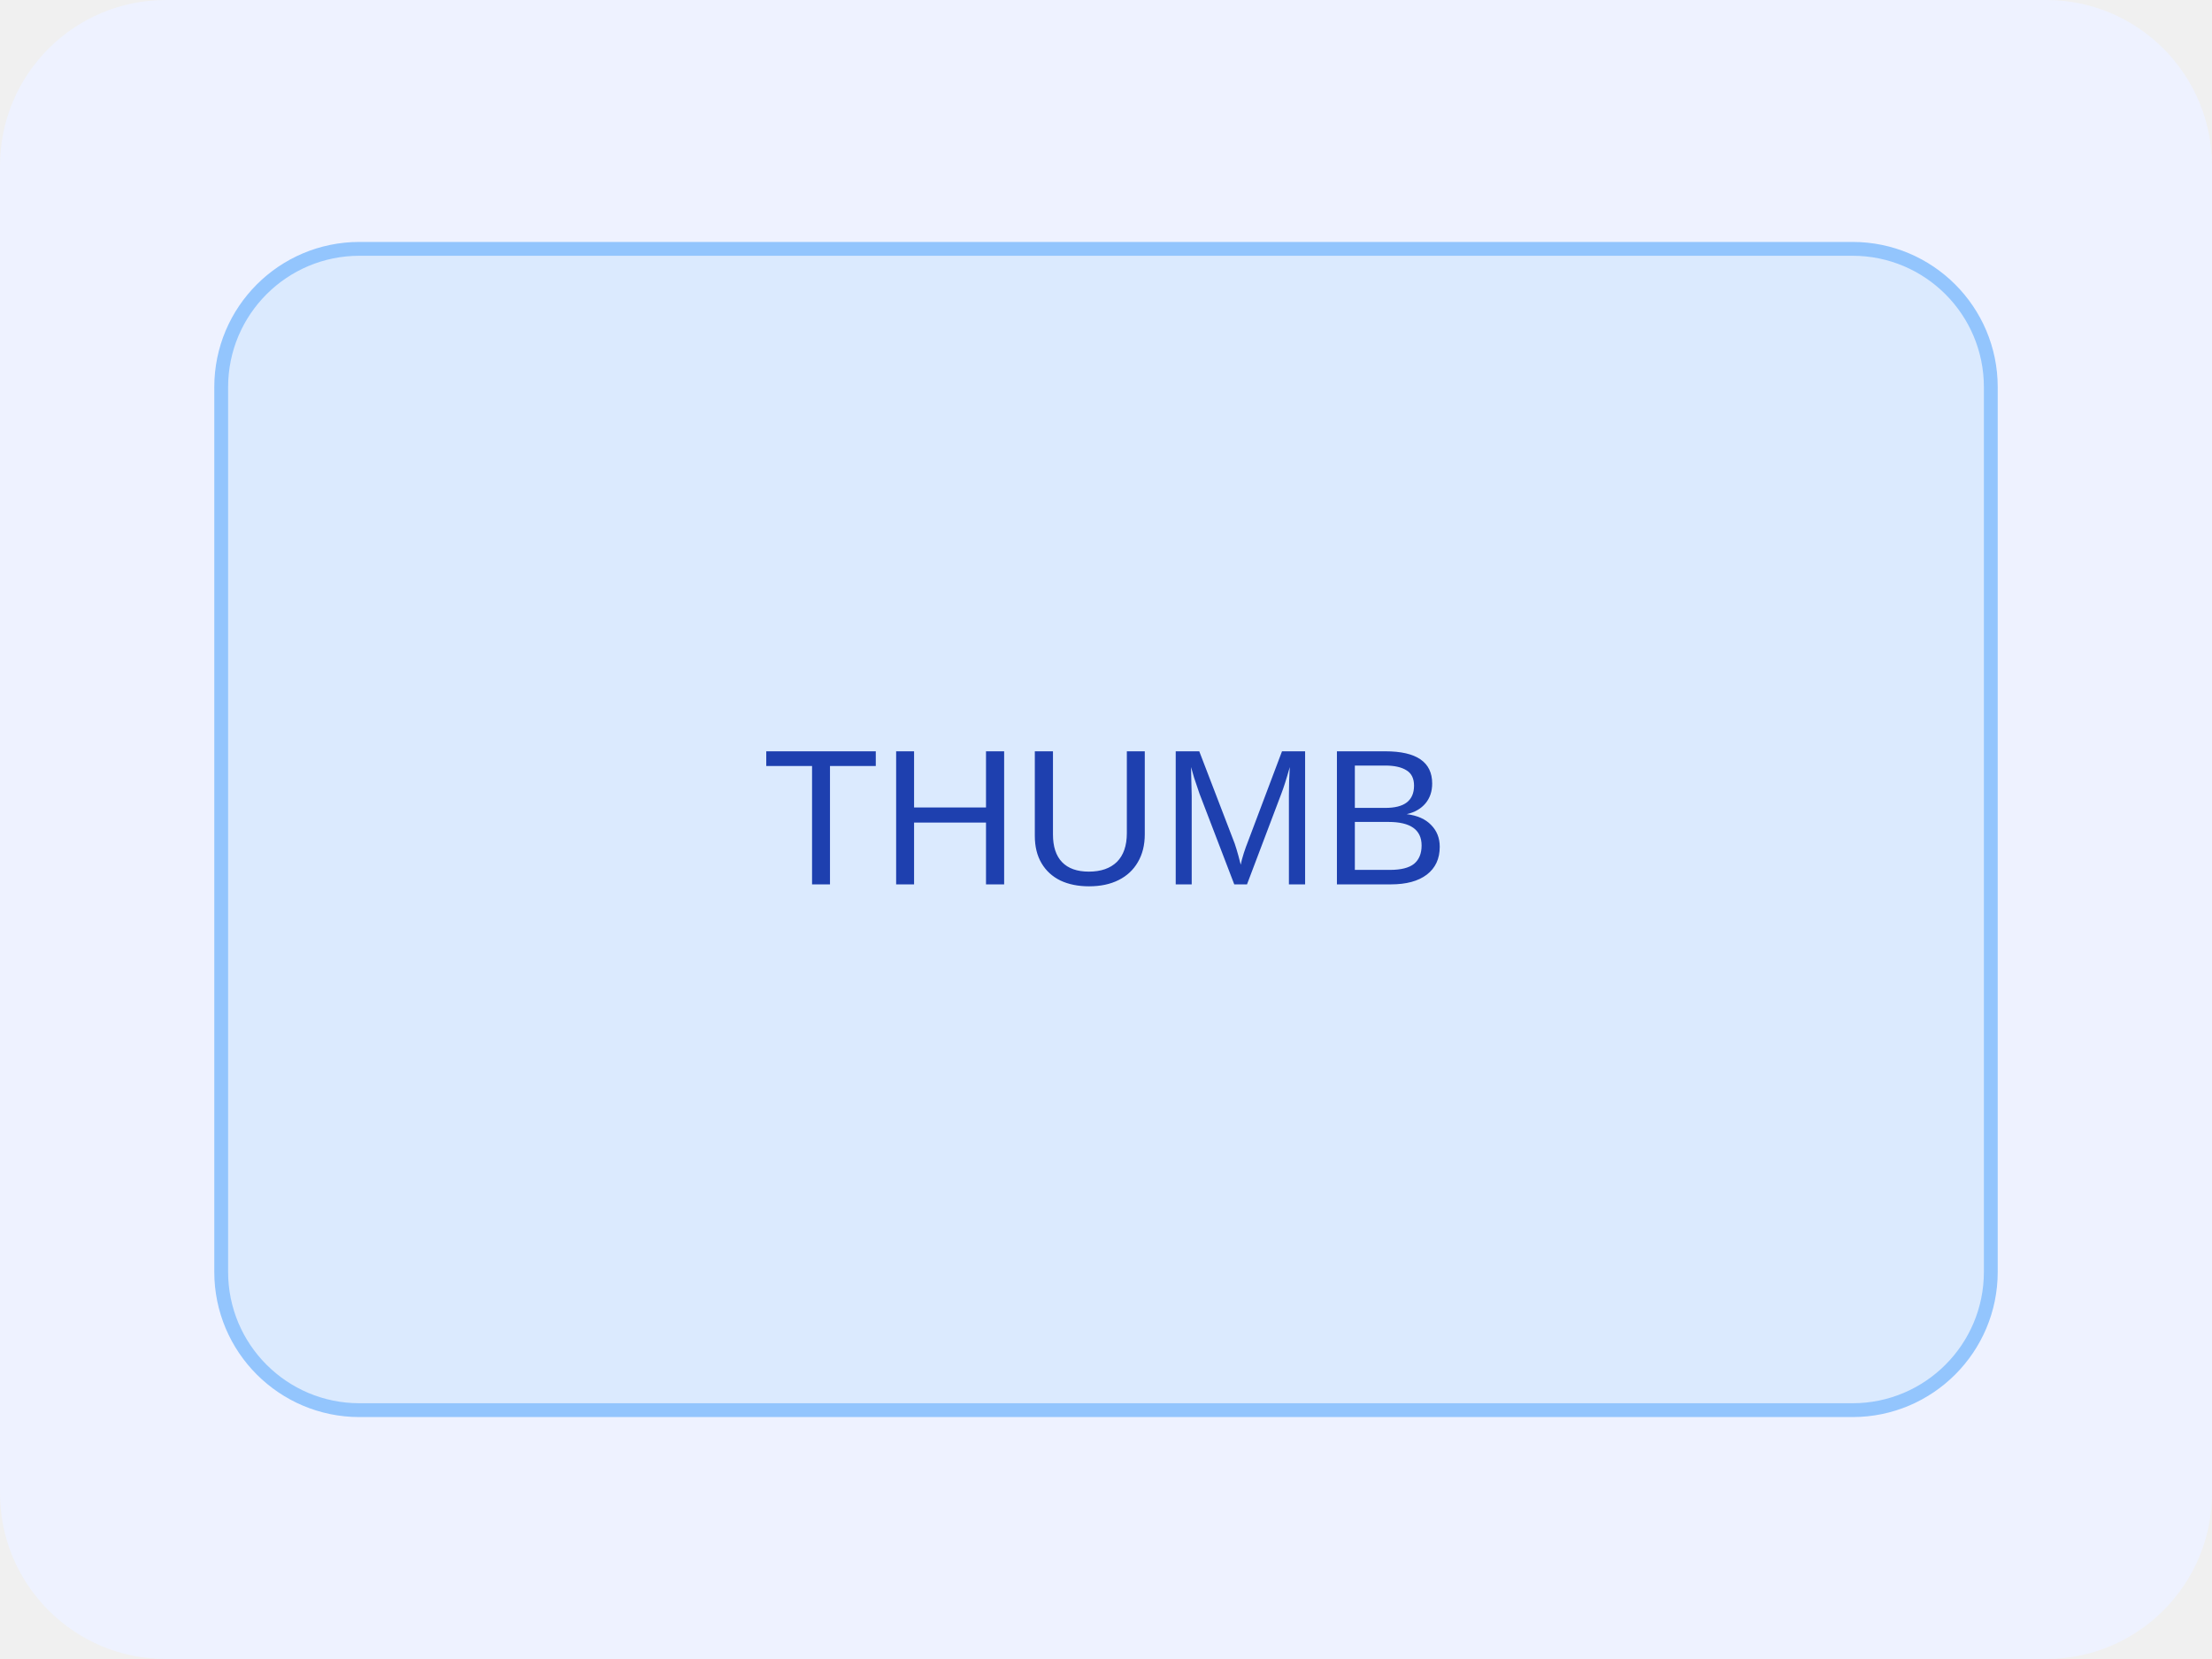
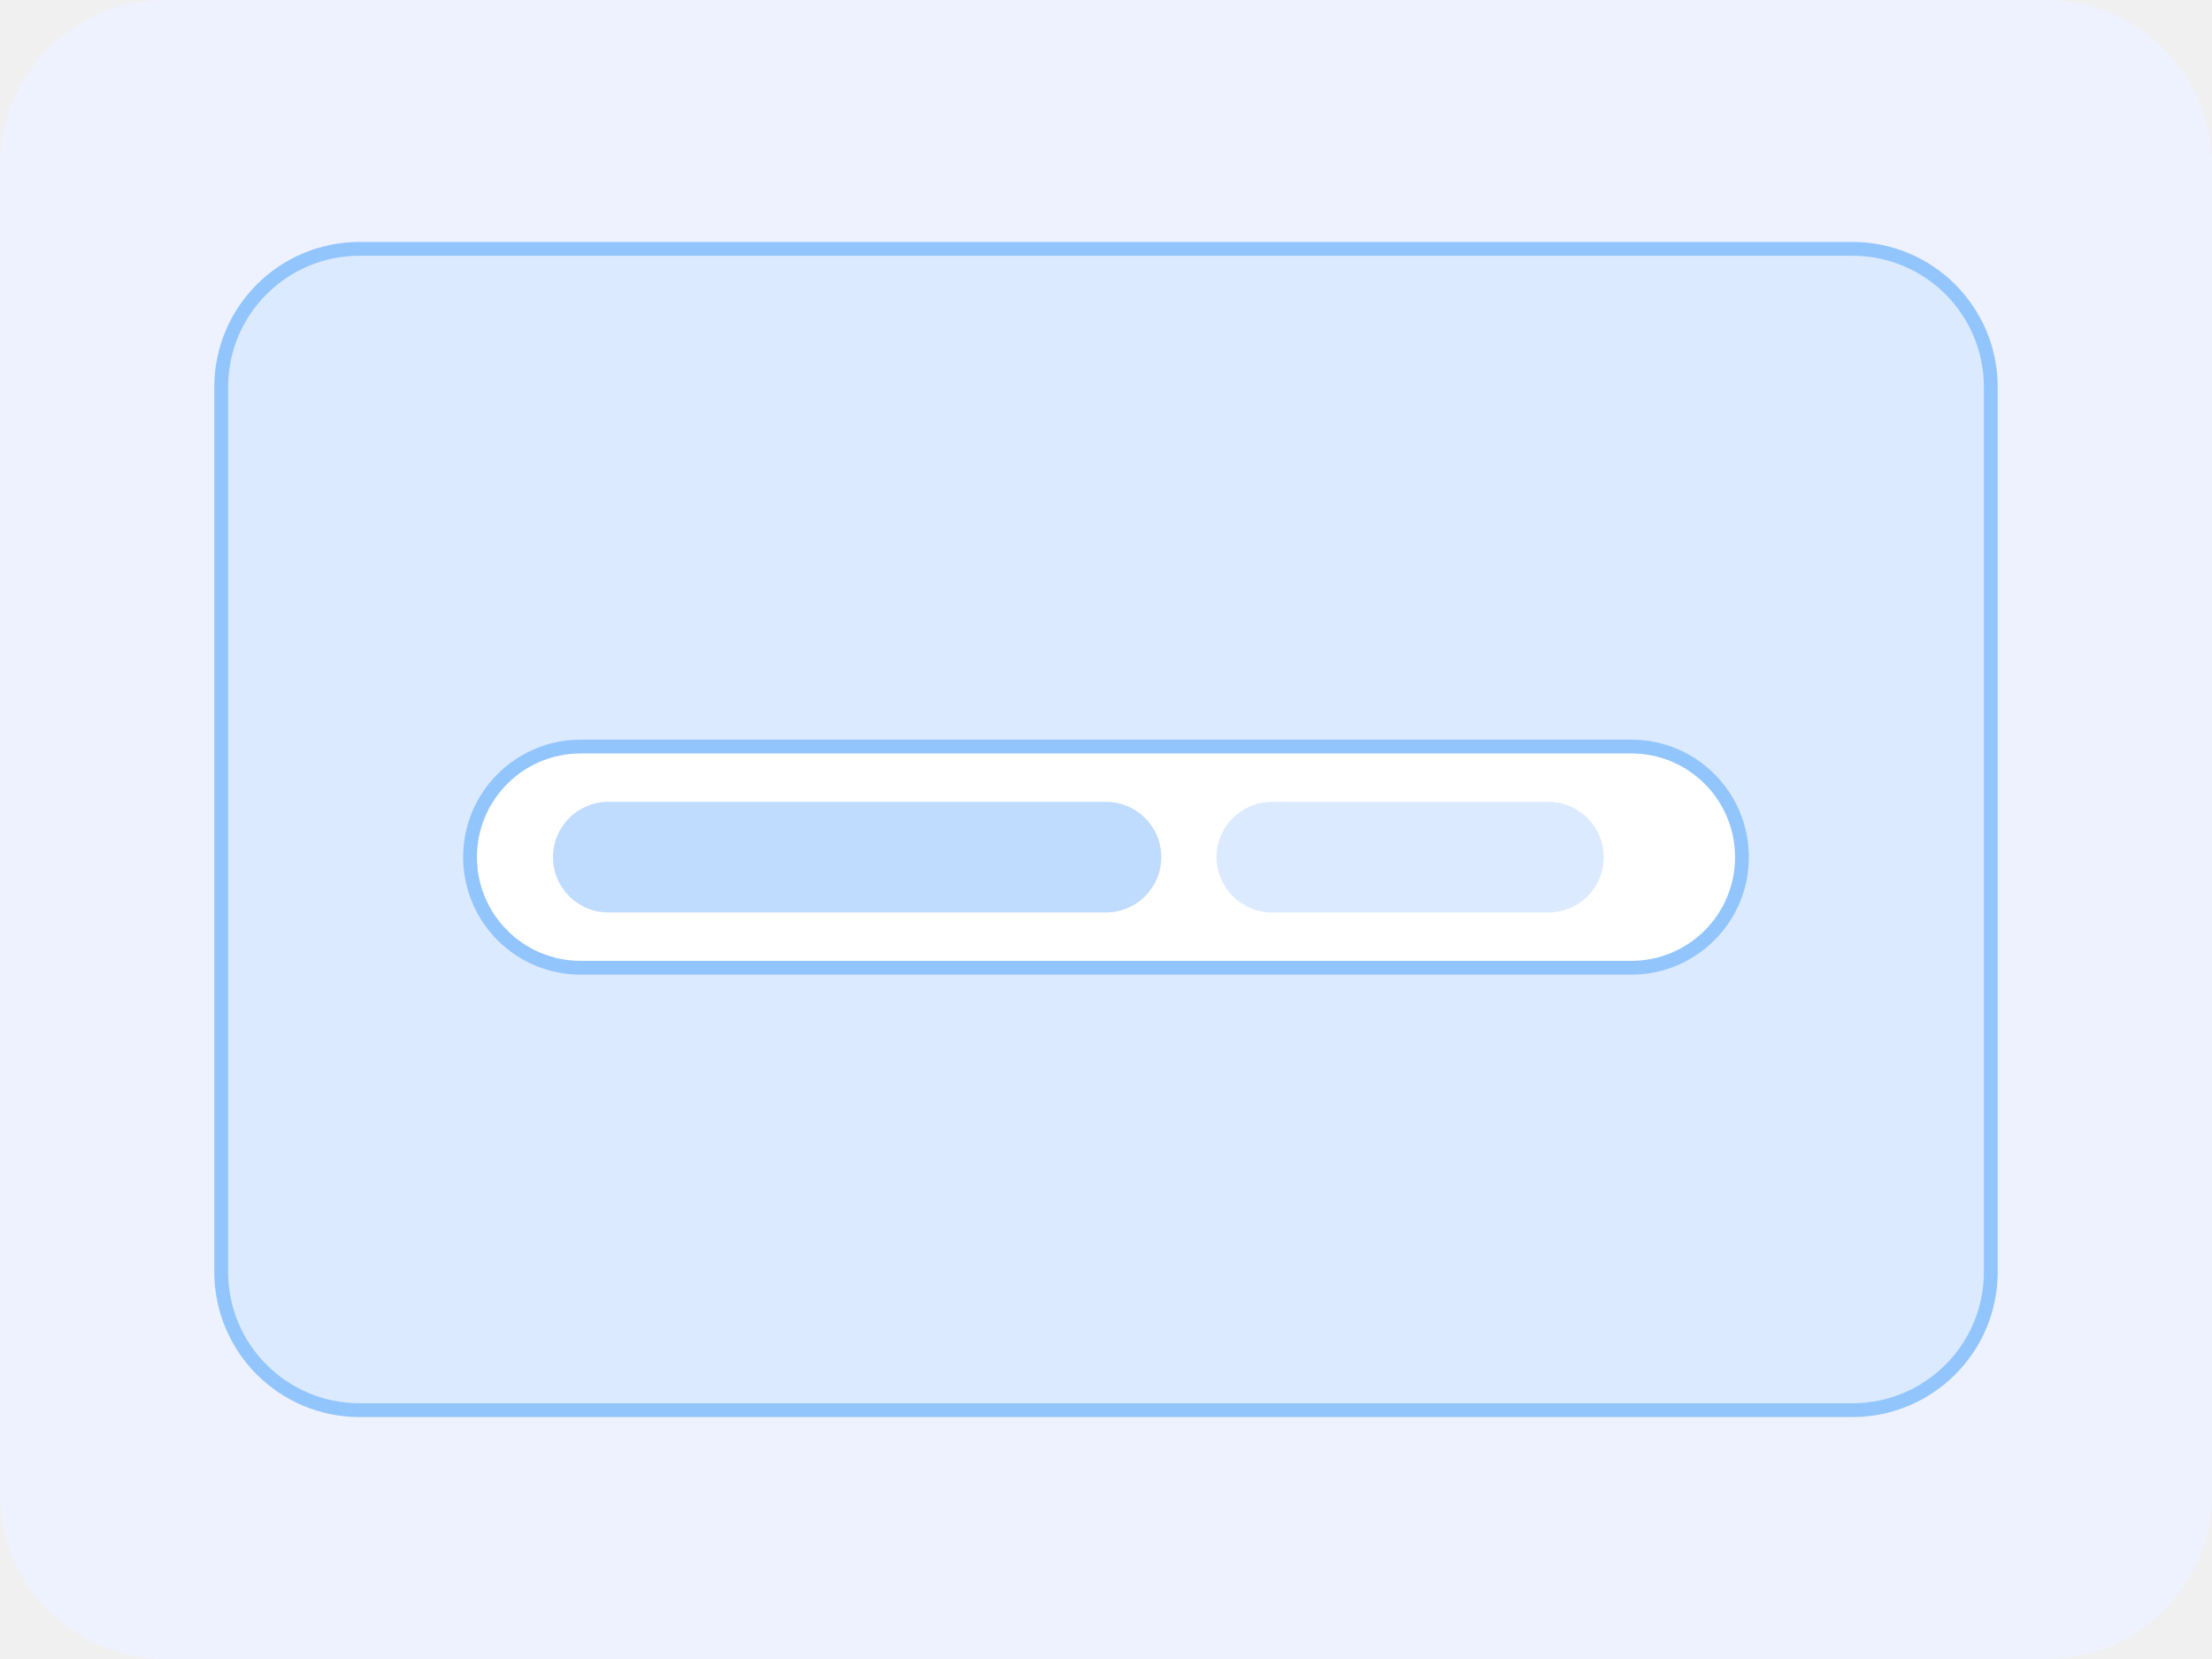
<svg xmlns="http://www.w3.org/2000/svg" width="160" height="120" viewBox="0 0 160 120">
  <rect width="160" height="120" rx="12" fill="#EEF2FF" />
  <rect x="16" y="18" width="128" height="84" rx="10" fill="#DBEAFE" stroke="#93C5FD" />
-   <text x="50%" y="50%" dominant-baseline="middle" text-anchor="middle" fill="#1E40AF" font-size="14" font-family="Arial, Helvetica, sans-serif">THUMB</text>
+   <rect x="34" y="54" width="92" height="16" rx="8" fill="#FFFFFF" stroke="#93C5FD" />
+   <rect x="40" y="58" width="44" height="8" rx="4" fill="#BFDBFE" />
+   <rect x="88" y="58" width="28" height="8" rx="4" fill="#DBEAFE" />
</svg>
